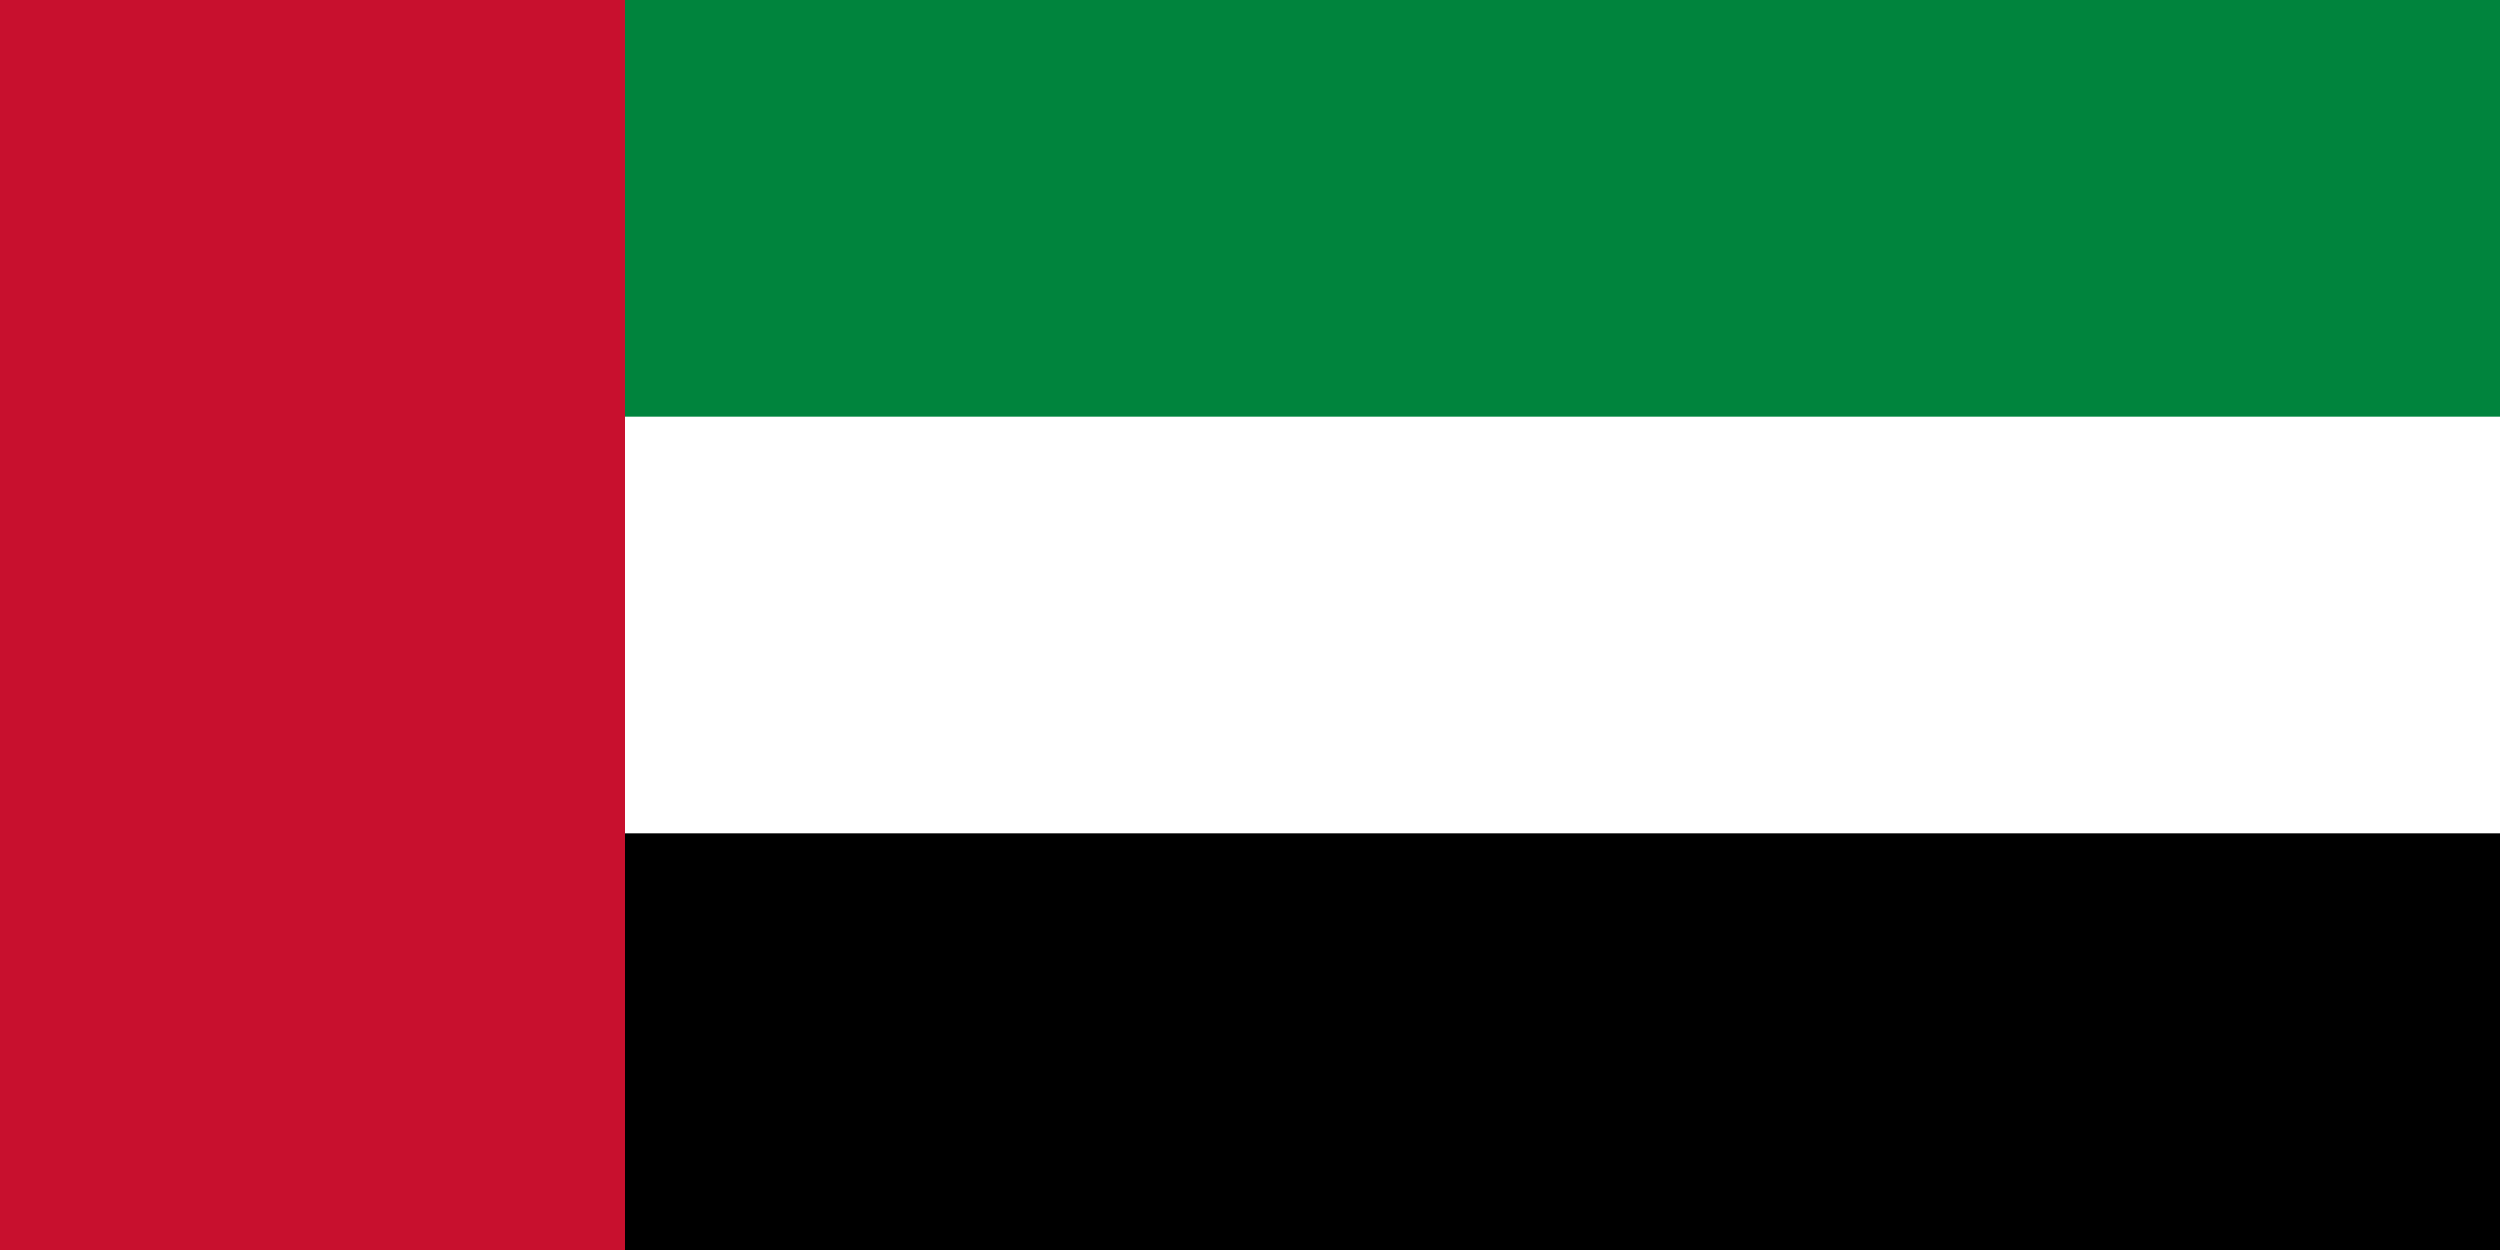
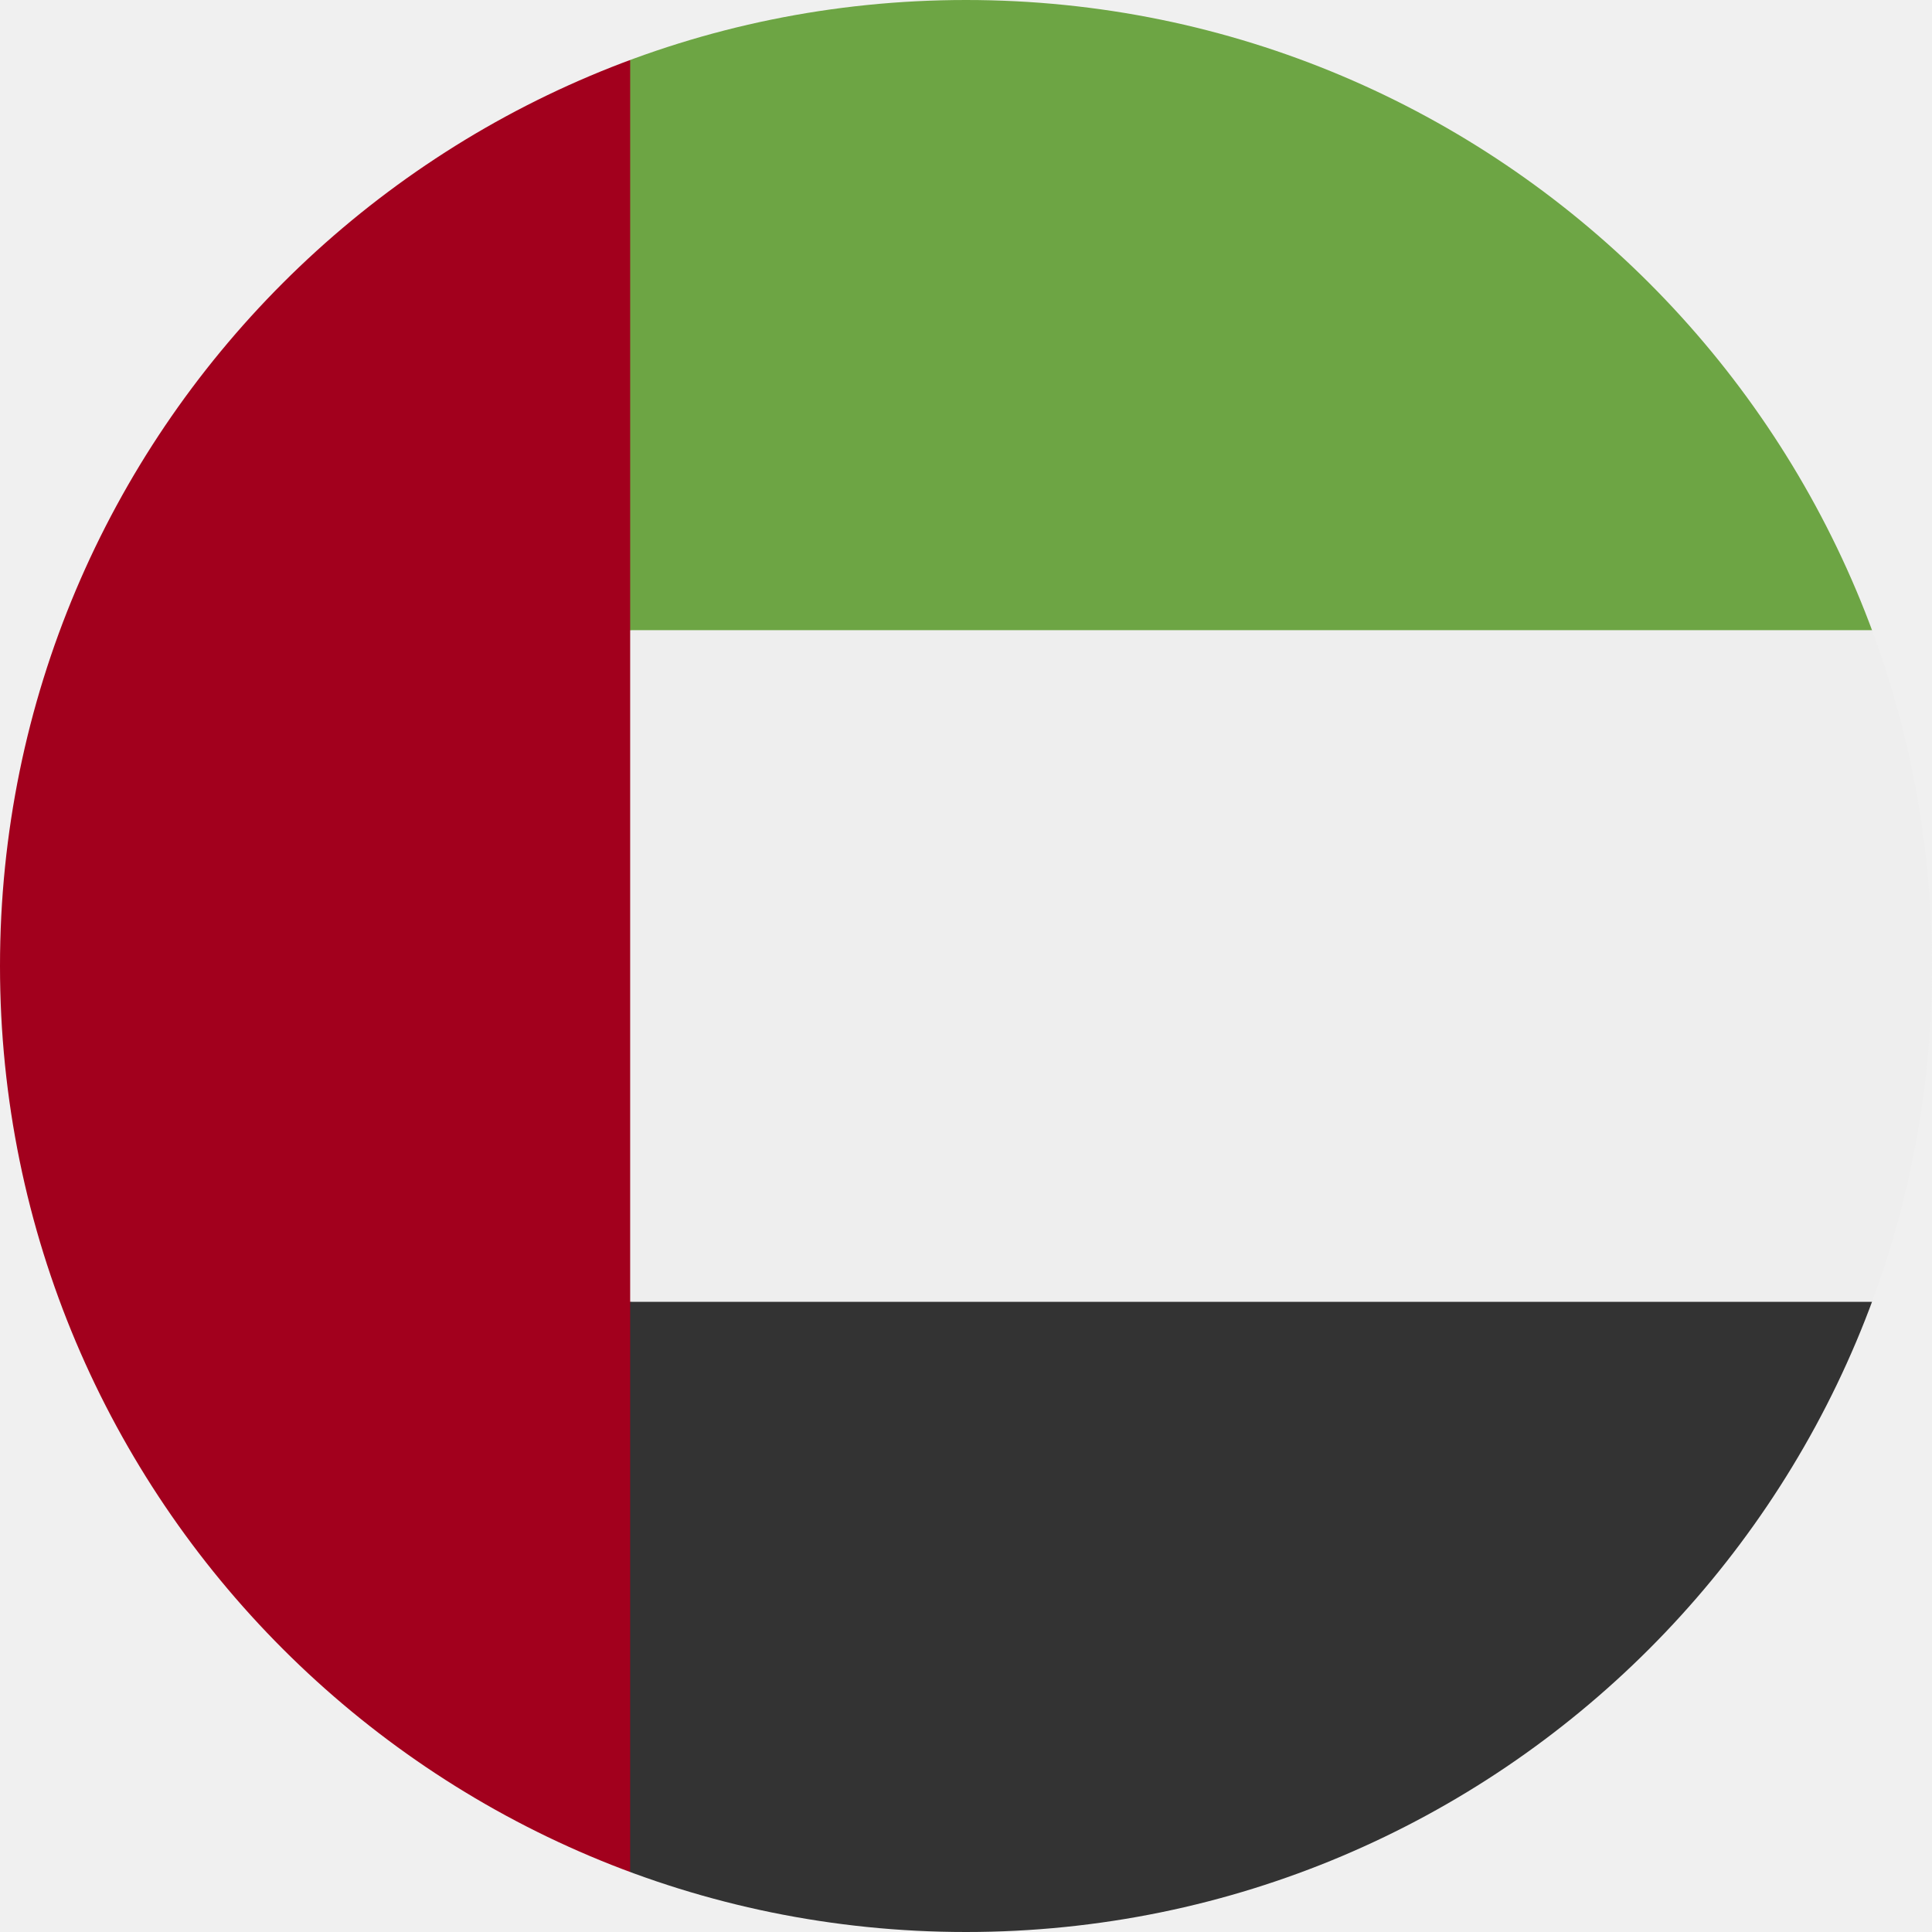
- <svg xmlns="http://www.w3.org/2000/svg" width="1200" height="600" viewBox="0 0 12 6">
-   <path fill="#00843d" d="M0 0h12v6H0z" />
-   <path fill="#fff" d="M0 2h12v4H0z" />
-   <path d="M0 4h12v2H0z" />
-   <path fill="#c8102e" d="M0 0h3v6H0z" />
+ <svg xmlns="http://www.w3.org/2000/svg" width="512" height="512" viewBox="0 0 512 512">
+   <mask id="a">
+     <circle cx="256" cy="256" r="256" fill="#fff" />
+   </mask>
+   <g mask="url(#a)">
+     <path fill="#a2001d" d="M0 0h167l52.3 252L167 512H0z" />
+     <path fill="#eee" d="m167 167 170.8-44.6L512 167v178l-173.2 36.9L167 345z" />
+     <path fill="#6da544" d="M167 0h345v167H167z" />
+     <path fill="#333" d="M167 345h345v167H167z" />
+   </g>
</svg>
